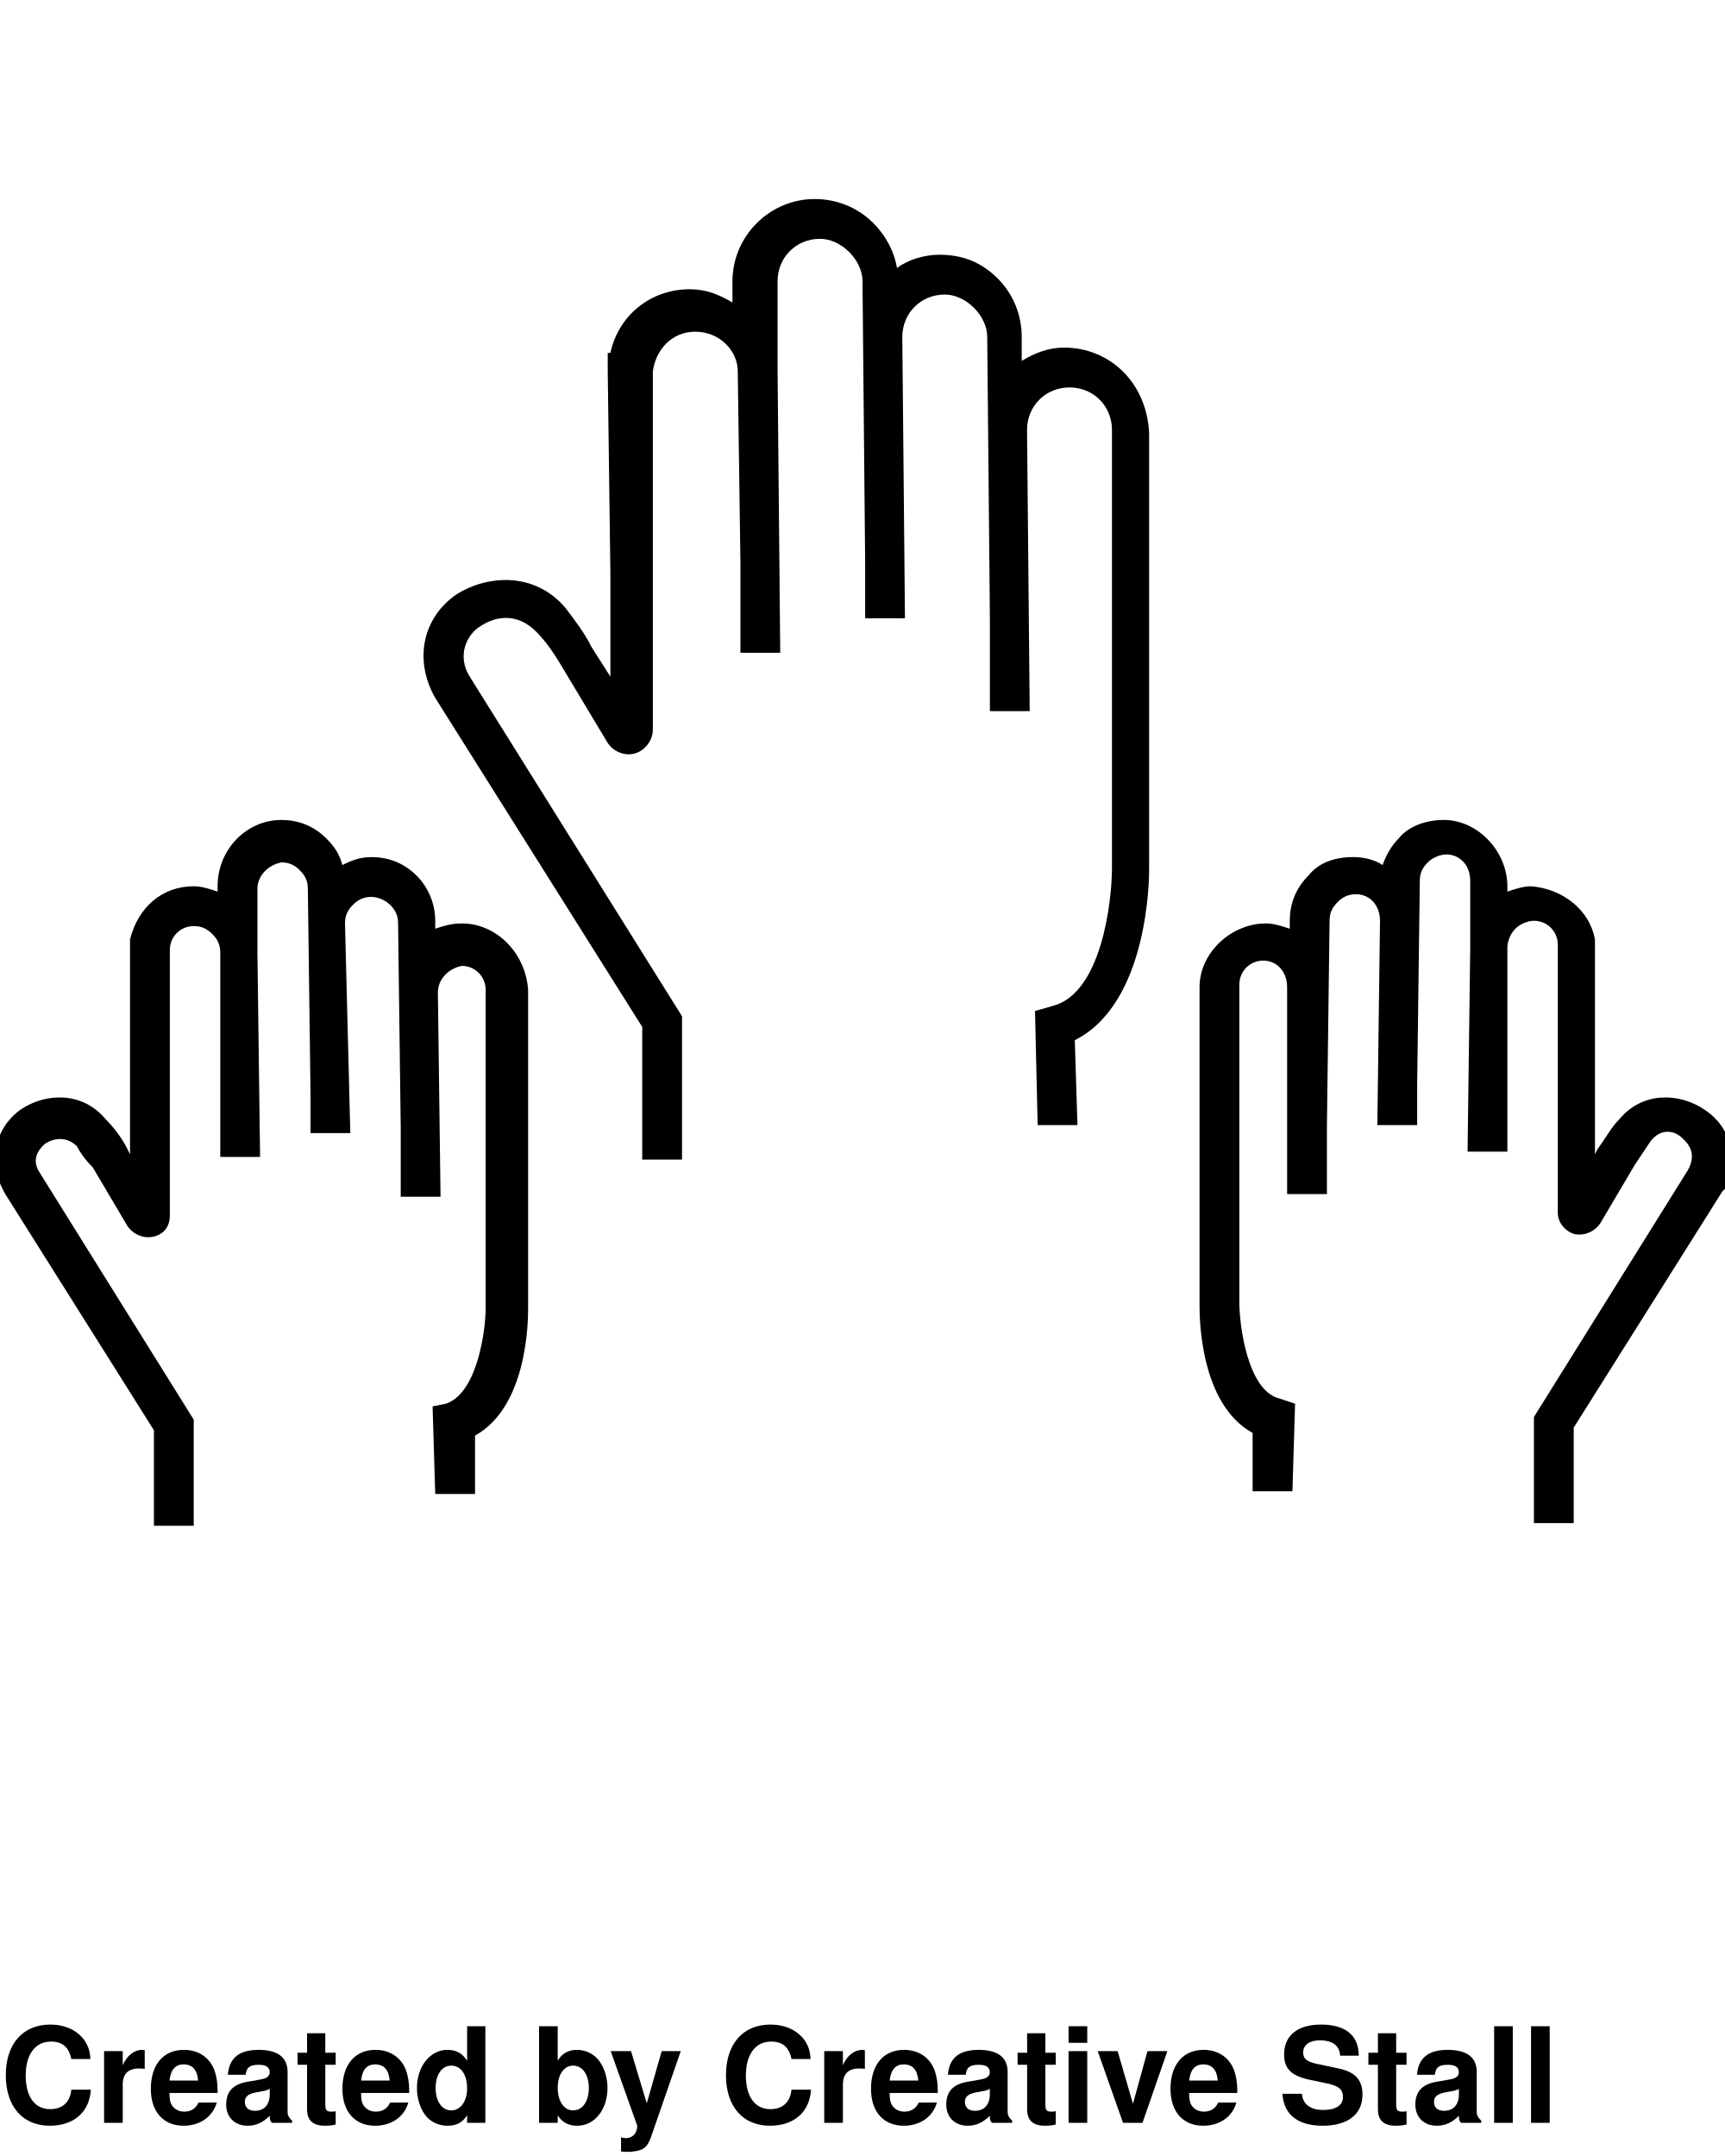
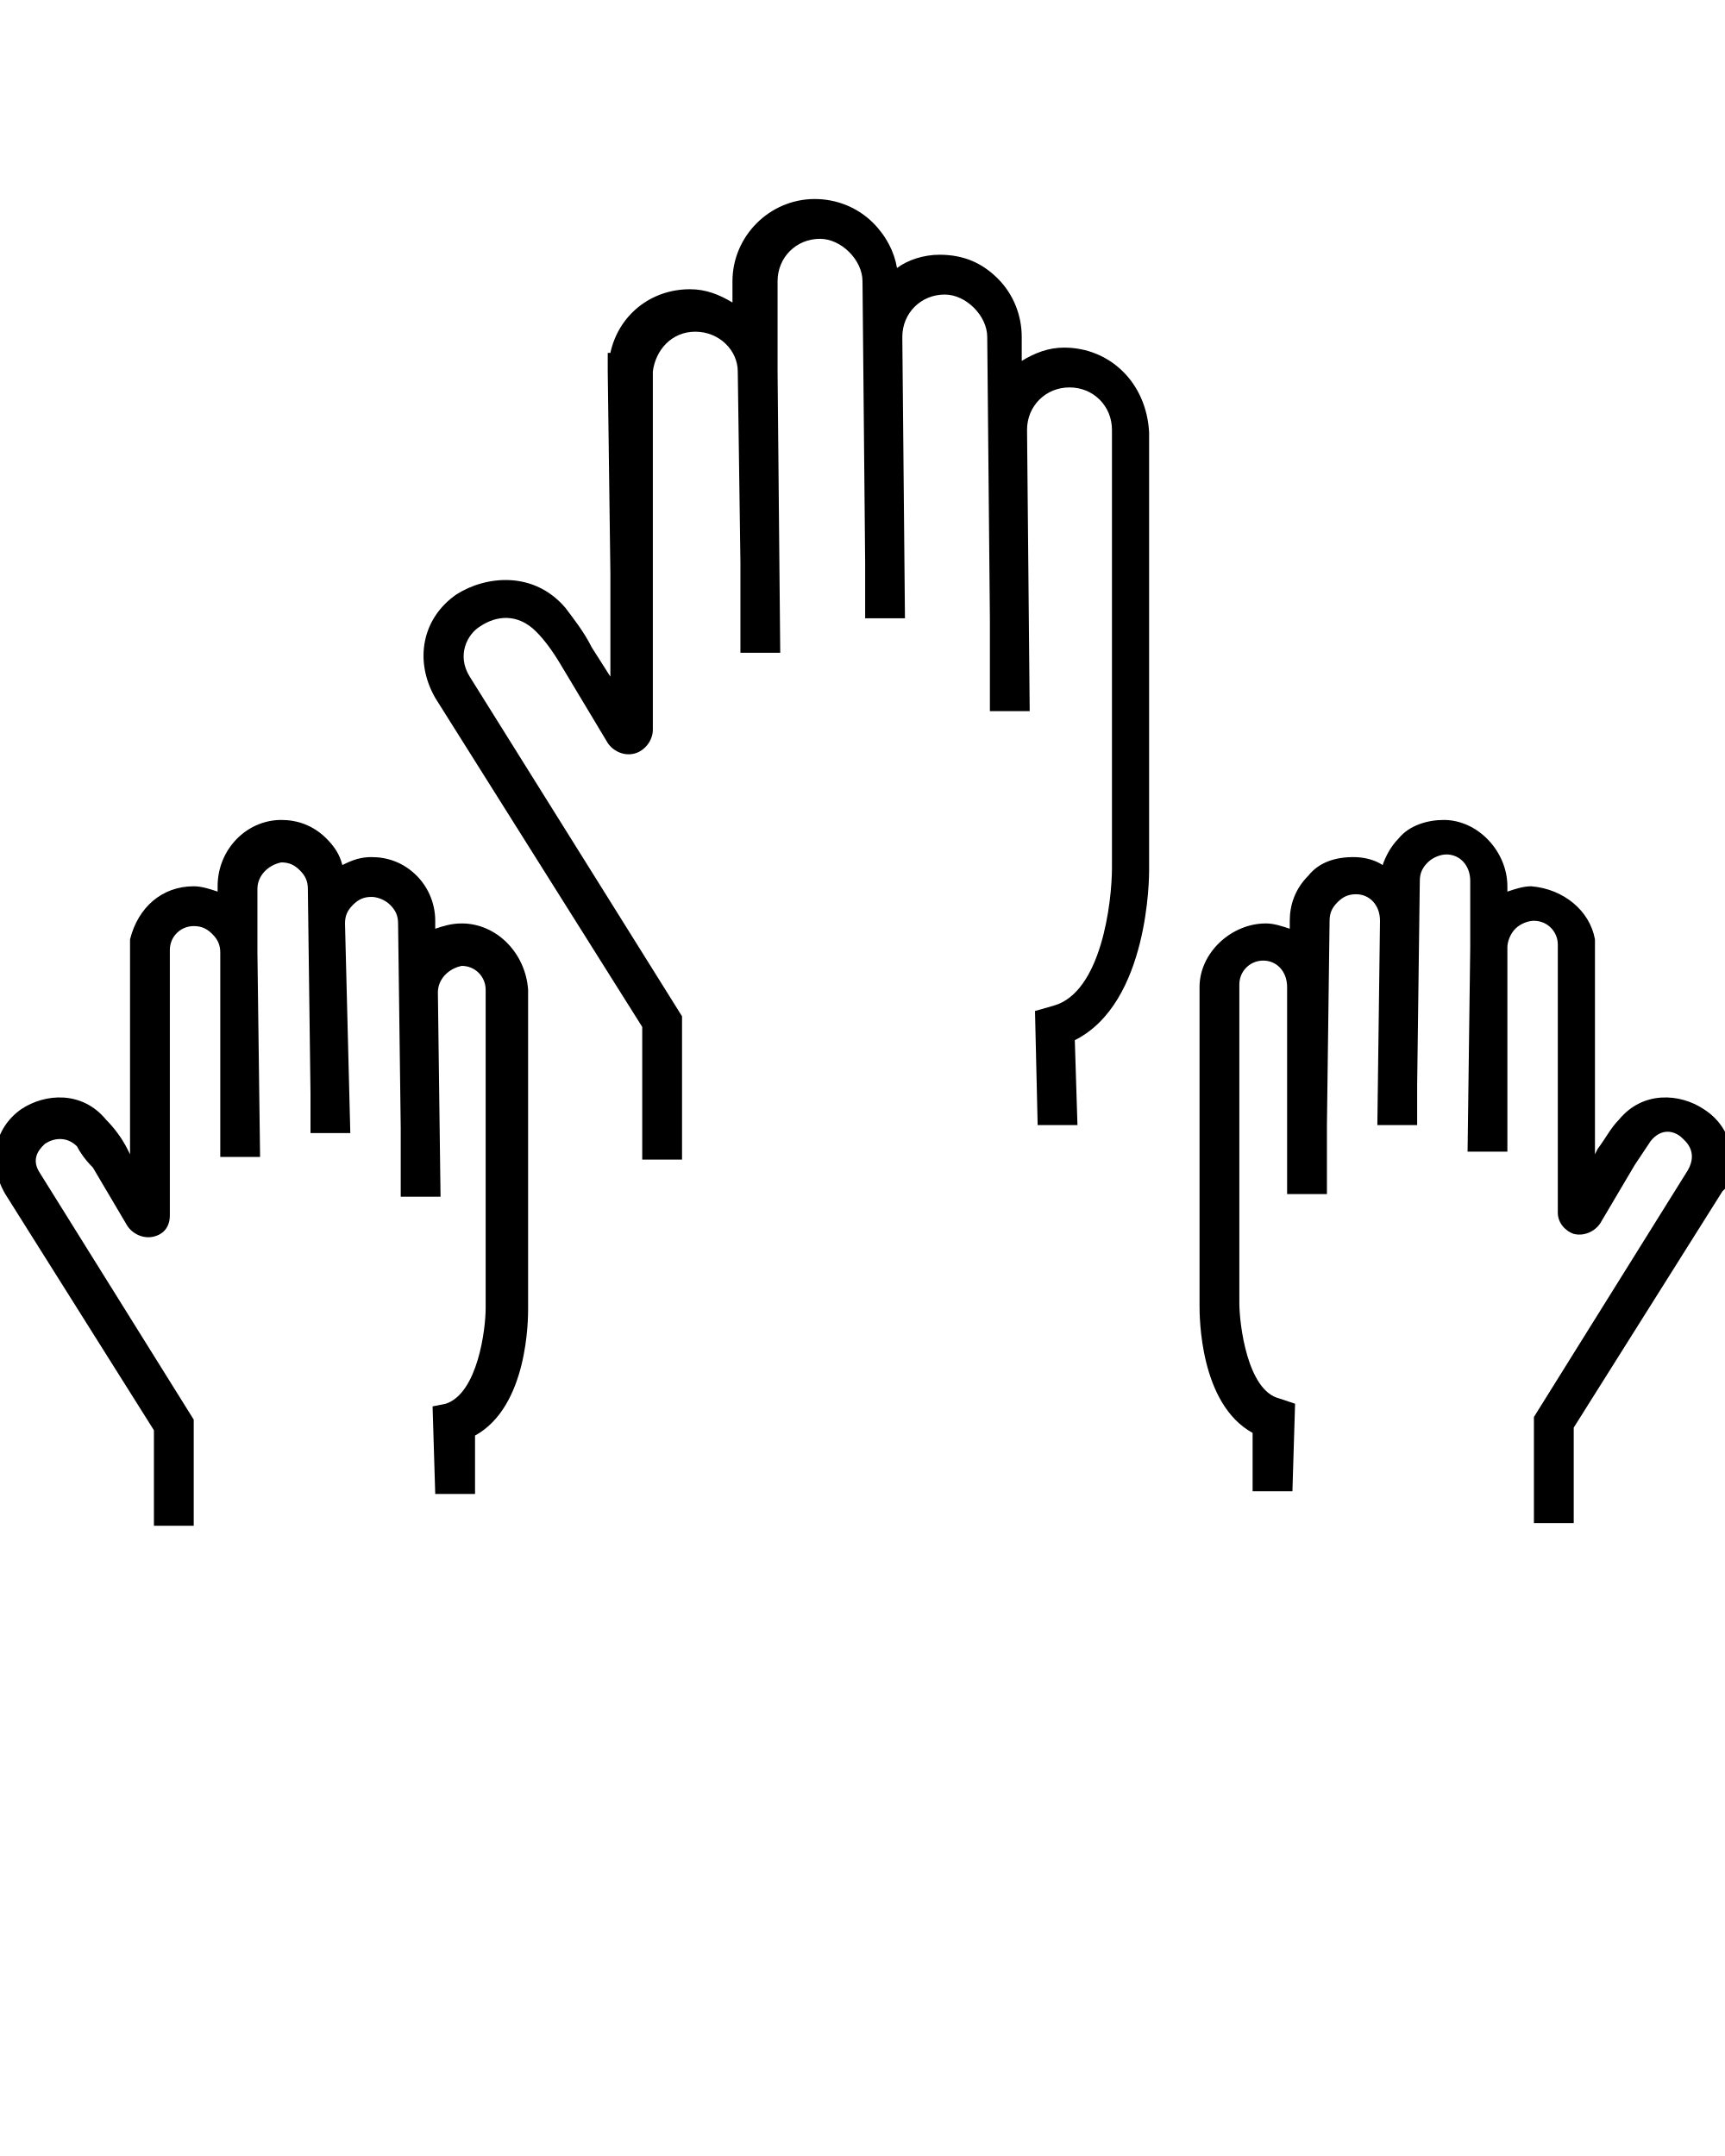
<svg xmlns="http://www.w3.org/2000/svg" version="1.1" x="0px" y="0px" viewBox="0 0 65 81.25" enable-background="new 0 0 65 65" xml:space="preserve">
  <g>
    <path d="M40.1,13.1c-0.6,0-1.1,0.2-1.6,0.5l0-0.9c0-0.8-0.3-1.6-0.9-2.2c-0.6-0.6-1.3-0.9-2.2-0.9c-0.6,0-1.2,0.2-1.6,0.5   c-0.1-0.6-0.4-1.2-0.9-1.7c-0.6-0.6-1.4-0.9-2.2-0.9c-1.7,0-3.1,1.4-3.1,3.1l0,0.8c-0.5-0.3-1-0.5-1.6-0.5c-1.5,0-2.7,1-3,2.4   l-0.1,0l0,0.6c0,0,0,0.1,0,0.1l0.1,7.6l0,3.9l-0.7-1.1c-0.3-0.6-0.7-1.1-1-1.5c-1.2-1.4-3-1.2-4.1-0.5c-1.3,0.9-1.6,2.5-0.8,3.9   l7.8,12.4v5h1.5v-5.4l-8-12.8c-0.5-0.8-0.1-1.6,0.4-1.9c0.6-0.4,1.4-0.5,2.1,0.2c0.3,0.3,0.6,0.7,0.9,1.2l1.8,3   c0.2,0.3,0.6,0.5,1,0.4c0.4-0.1,0.7-0.5,0.7-0.9l0-3.1h0l0-3L24.6,14c0.1-0.8,0.7-1.5,1.6-1.5c0,0,0,0,0,0c0.9,0,1.6,0.7,1.6,1.5   l0.1,7.2h0l0,3.4l1.5,0l-0.1-10.6c0,0,0,0,0,0l0-3.4c0-0.9,0.7-1.6,1.6-1.6c0,0,0,0,0,0c0.4,0,0.8,0.2,1.1,0.5   c0.3,0.3,0.5,0.7,0.5,1.1l0.1,10.6h0l0,2.1l1.5,0l-0.1-10.6c0-0.9,0.7-1.6,1.6-1.6c0,0,0,0,0,0c0.4,0,0.8,0.2,1.1,0.5   c0.3,0.3,0.5,0.7,0.5,1.1l0.1,10.6h0l0,3.5l1.5,0l-0.1-10.6c0-0.9,0.7-1.6,1.6-1.6c0,0,0,0,0,0c0.9,0,1.6,0.7,1.6,1.6l0,16.5   c0,1.3-0.4,4.7-2.2,5.2L39,38.1l0.1,4.3l1.5,0l-0.1-3.2c2.8-1.4,2.8-6.2,2.8-6.4l0-16.5C43.2,14.4,41.8,13.1,40.1,13.1z" />
    <path d="M17.4,34.8C17.4,34.8,17.4,34.8,17.4,34.8c-0.4,0-0.7,0.1-1,0.2l0-0.3c0-0.7-0.3-1.3-0.7-1.7c-0.5-0.5-1.1-0.7-1.7-0.7   c-0.4,0-0.7,0.1-1.1,0.3c-0.1-0.4-0.3-0.7-0.6-1c-0.5-0.5-1.1-0.7-1.7-0.7c0,0,0,0,0,0c-1.3,0-2.4,1.1-2.4,2.5l0,0.2   c-0.3-0.1-0.6-0.2-0.9-0.2c-1.2,0-2.1,0.8-2.4,2l0,0l0,0.4c0,0,0,0.1,0,0.1l0,5.2l0,2.4l-0.1-0.2c-0.2-0.4-0.5-0.8-0.8-1.1   c-0.9-1.1-2.3-1-3.2-0.4c-1,0.7-1.3,2-0.6,3.2l5.6,8.9v3.6h1.5v-4l-5.8-9.3c-0.4-0.6,0.1-1,0.2-1.1c0.3-0.2,0.8-0.3,1.2,0.1   C3,43.4,3.2,43.7,3.5,44l1.3,2.2c0.2,0.3,0.6,0.5,1,0.4c0.4-0.1,0.6-0.4,0.6-0.8l0-2.3h0l0-2.5l0-5.2c0-0.5,0.4-0.9,0.9-0.9   c0.3,0,0.5,0.1,0.7,0.3c0.2,0.2,0.3,0.4,0.3,0.7l0,5.2h0l0,2.5l1.5,0l-0.1-7.7c0,0,0,0,0,0l0-2.4c0-0.5,0.4-0.9,0.9-1   c0.3,0,0.5,0.1,0.7,0.3c0.2,0.2,0.3,0.4,0.3,0.7l0.1,7.7h0l0,1.5l1.5,0L13,34.8c0-0.3,0.1-0.5,0.3-0.7c0.2-0.2,0.4-0.3,0.7-0.3   c0.2,0,0.5,0.1,0.7,0.3c0.2,0.2,0.3,0.4,0.3,0.7l0.1,7.7h0l0,2.6l1.5,0l-0.1-7.7c0-0.5,0.4-0.9,0.9-1c0,0,0,0,0,0   c0.5,0,0.9,0.4,0.9,0.9l0,12c0,0.8-0.3,3.2-1.5,3.6L16.3,53l0.1,3.3l1.5,0l0-2.2c2-1.1,2-4.4,2-4.8l0-12   C19.8,35.9,18.7,34.8,17.4,34.8z" />
    <path d="M64.2,41.8c-0.9-0.6-2.3-0.7-3.2,0.4c-0.3,0.3-0.5,0.7-0.8,1.1l-0.1,0.2l0-2.2l0-5.4c0,0,0,0,0-0.1l0-0.4l0,0   c-0.2-1.1-1.2-1.9-2.4-2c-0.3,0-0.6,0.1-0.9,0.2l0-0.2c0-1.3-1.1-2.5-2.4-2.5c0,0,0,0,0,0c-0.6,0-1.3,0.2-1.7,0.7   c-0.3,0.3-0.5,0.7-0.6,1c-0.3-0.2-0.7-0.3-1.1-0.3c-0.7,0-1.3,0.2-1.7,0.7c-0.5,0.5-0.7,1.1-0.7,1.7l0,0.3   c-0.3-0.1-0.6-0.2-0.9-0.2c-1.3,0-2.5,1.1-2.5,2.4l0,12c0,0.4,0,3.7,2,4.8l0,2.2l1.5,0l0.1-3.3l-0.6-0.2c-1.2-0.3-1.5-2.8-1.5-3.6   l0-12c0-0.5,0.4-0.9,0.9-0.9c0,0,0,0,0,0c0.5,0,0.9,0.4,0.9,1L48.5,45l1.5,0l0-2.6h0l0.1-7.7c0-0.3,0.1-0.5,0.3-0.7   c0.2-0.2,0.4-0.3,0.7-0.3c0.5,0,0.9,0.4,0.9,1l-0.1,7.7l1.5,0l0-1.5h0l0.1-7.7c0-0.3,0.1-0.5,0.3-0.7c0.2-0.2,0.5-0.3,0.7-0.3   c0.5,0,0.9,0.4,0.9,1l0,2.5c0,0,0,0,0,0l-0.1,7.7l1.5,0l0-2.5h0l0-5.2c0-0.2,0.1-0.5,0.3-0.7c0.2-0.2,0.5-0.3,0.7-0.3   c0.5,0,0.9,0.4,0.9,0.9l0,5.4l0,2.4h0l0,2.3c0,0.4,0.3,0.7,0.6,0.8c0.4,0.1,0.8-0.1,1-0.4l1.3-2.2c0.2-0.3,0.4-0.6,0.6-0.9   c0.4-0.5,0.9-0.4,1.2-0.1c0.1,0.1,0.6,0.5,0.2,1.2l-5.8,9.3v4h1.5v-3.6l5.6-8.9l0.1-0.1C65.5,43.8,65.3,42.5,64.2,41.8z" />
  </g>
-   <text x="0" y="80" fill="#000000" font-size="5px" font-weight="bold" font-family="'Helvetica Neue', Helvetica, Arial-Unicode, Arial, Sans-serif">Created by Creative Stall</text>
-   <text x="0" y="85" fill="#000000" font-size="5px" font-weight="bold" font-family="'Helvetica Neue', Helvetica, Arial-Unicode, Arial, Sans-serif">from the Noun Project</text>
</svg>
